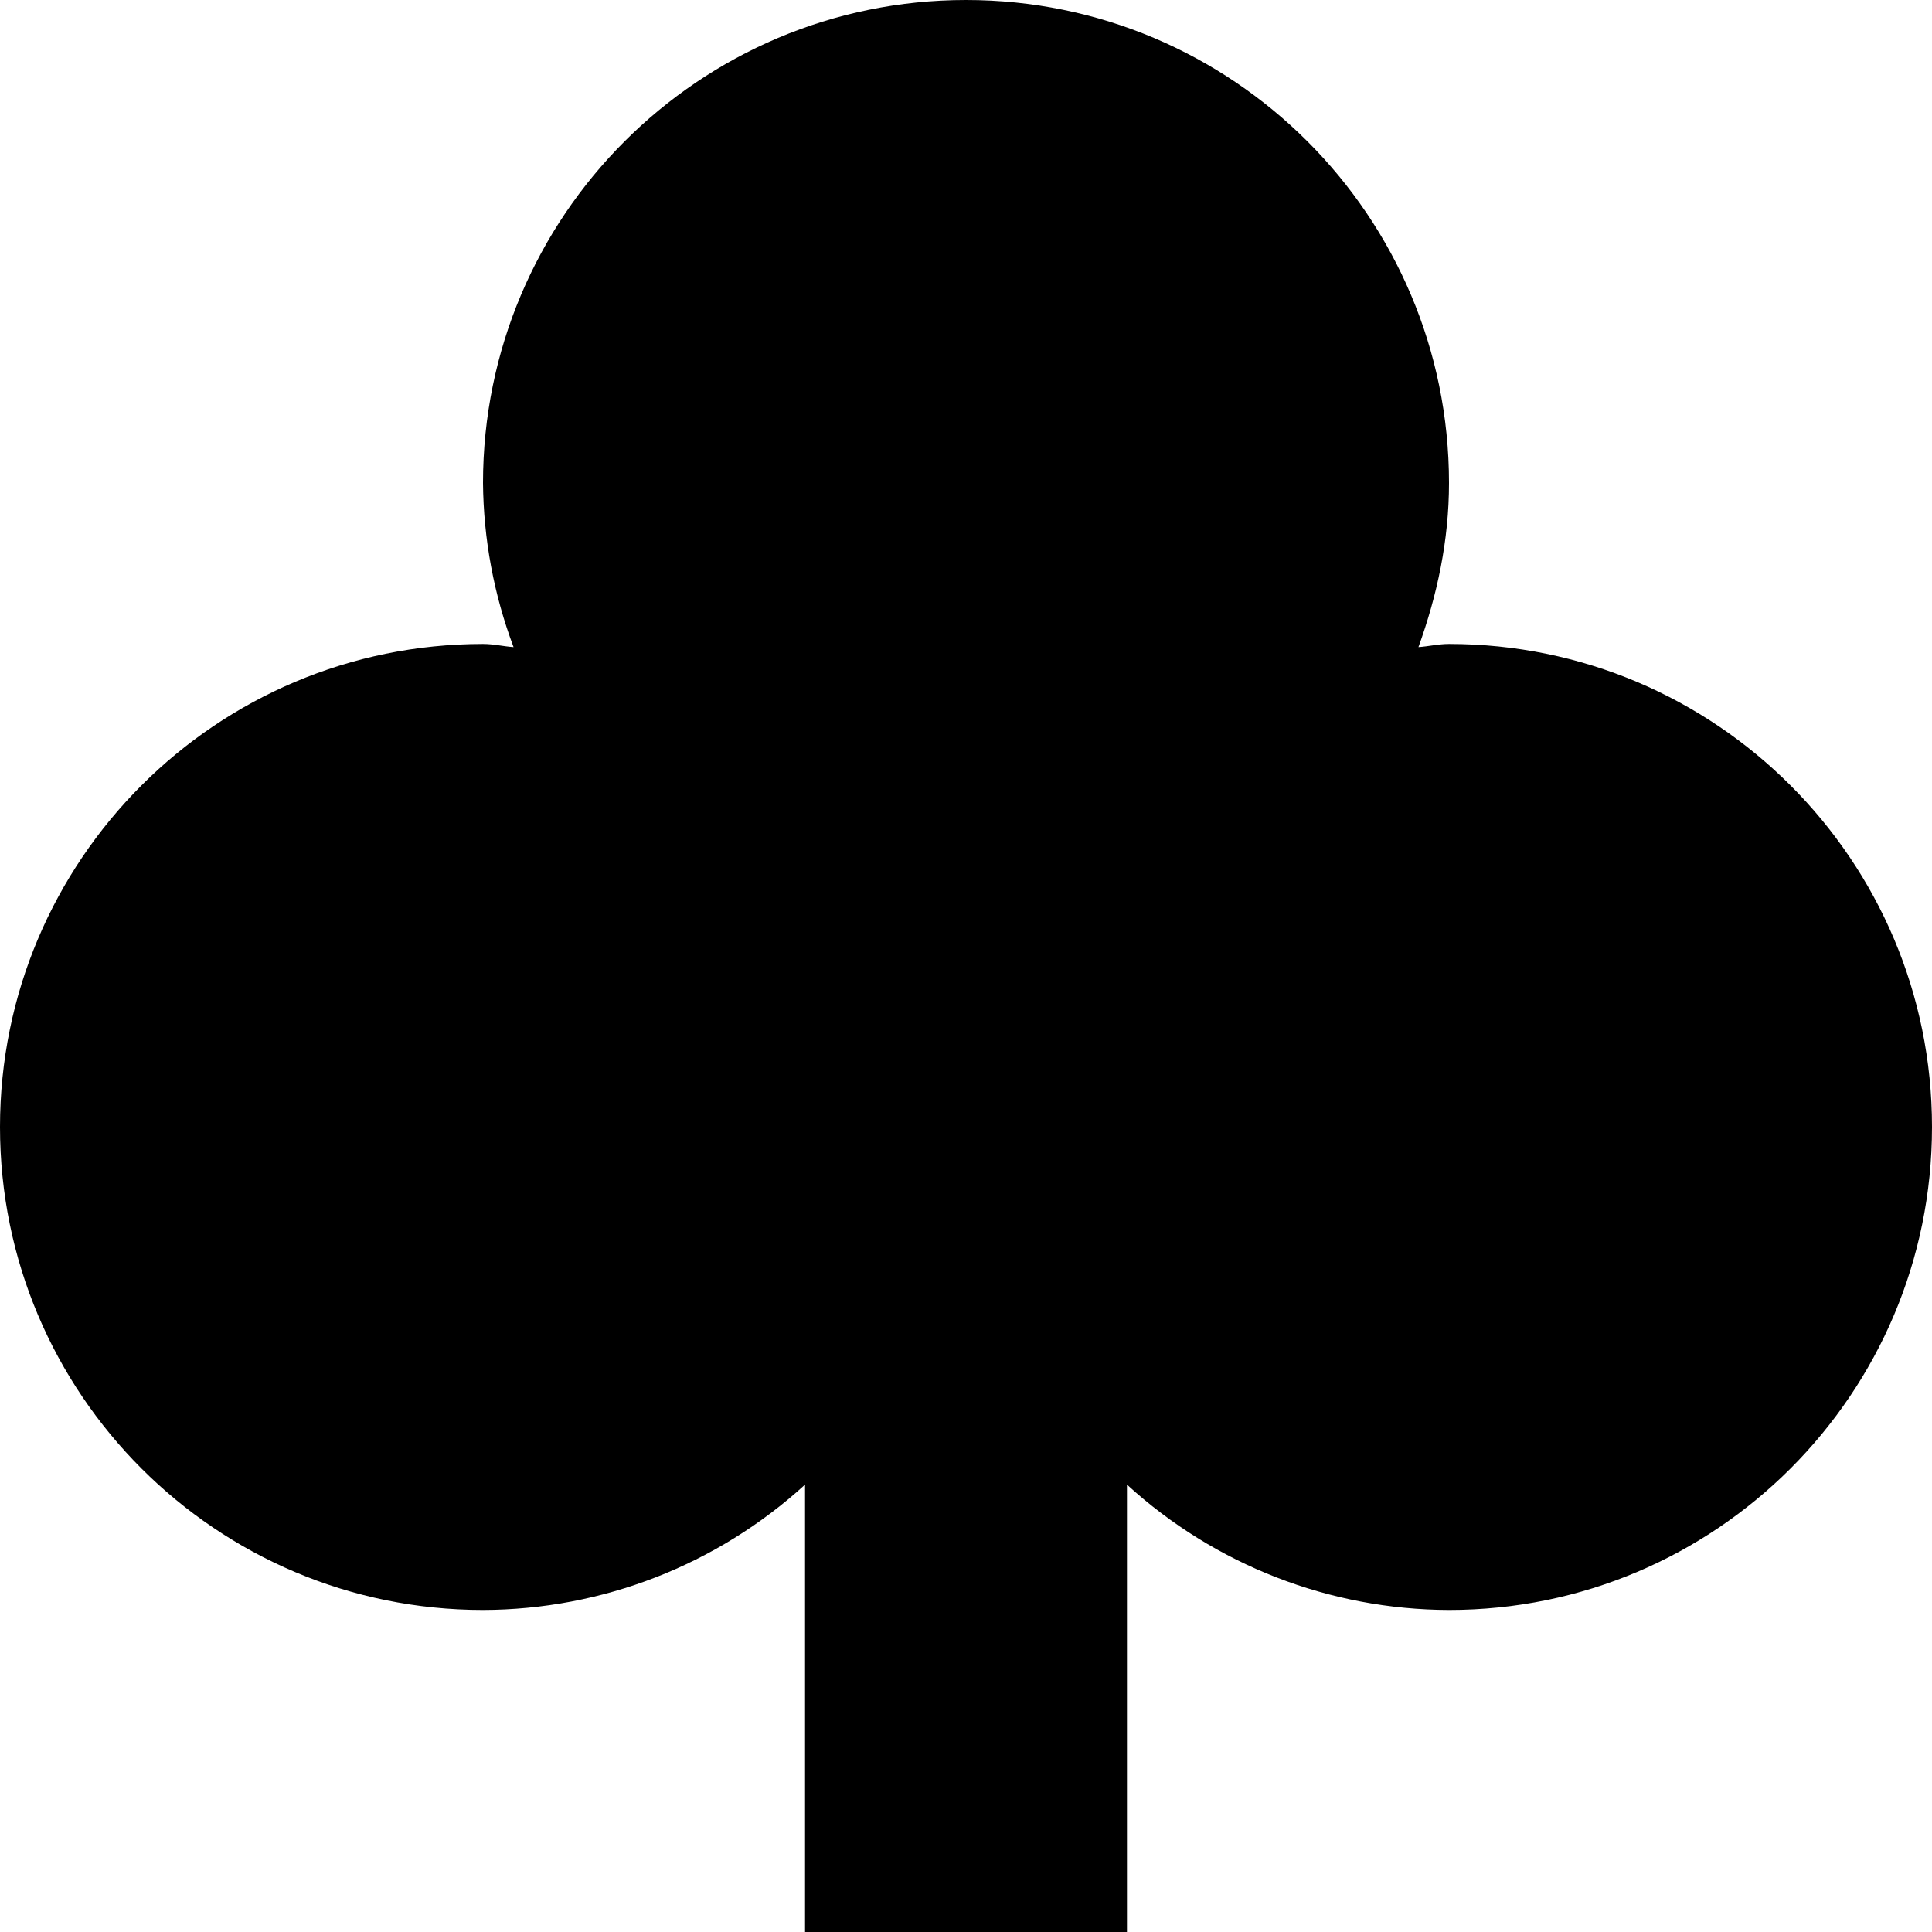
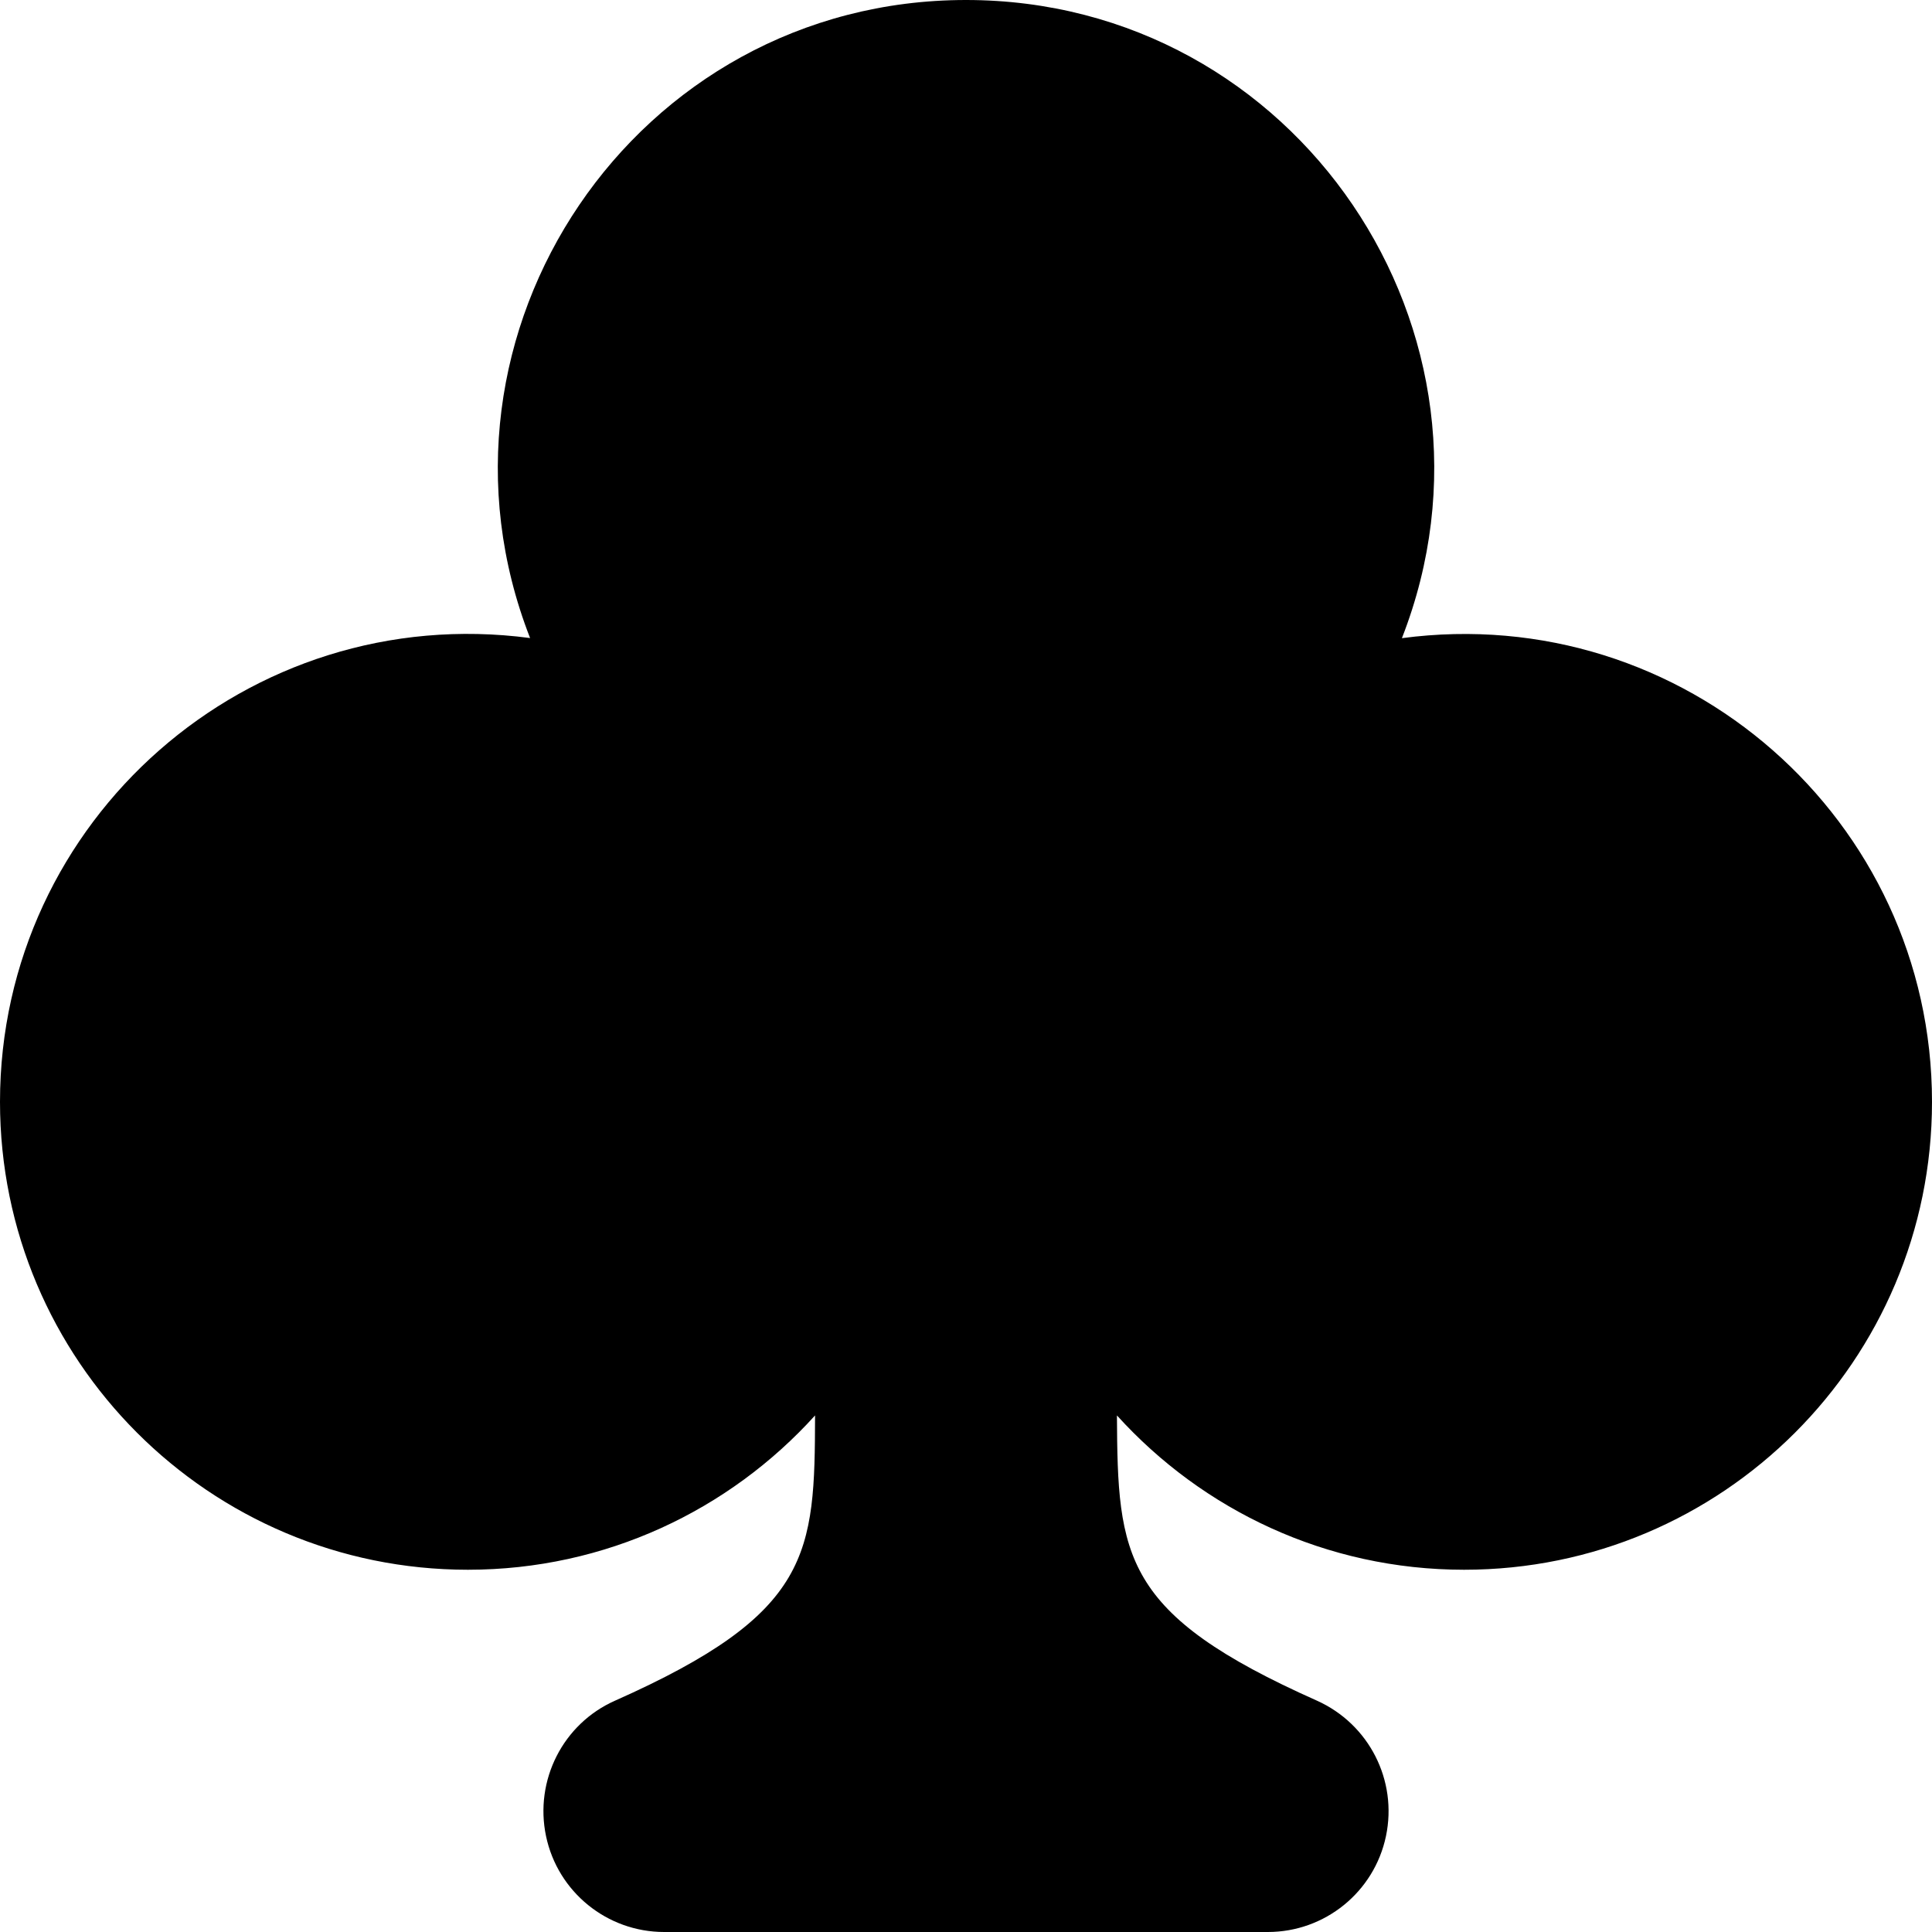
<svg xmlns="http://www.w3.org/2000/svg" width="16" height="16" viewBox="0 0 16 16">
-   <path fill="#000" fill-rule="nonzero" d="M12 13.333a3.97 3.97 0 0 1-2.667-1.038V16H6.667v-3.705A3.97 3.97 0 0 1 4 13.333a4 4 0 1 1 0-8c.087 0 .168.02.253.026A3.964 3.964 0 0 1 4 4a4 4 0 1 1 8 0c0 .479-.099.933-.253 1.359.085-.006.166-.026.253-.026a4 4 0 1 1 0 8z" />
+   <g fill="none" fill-rule="evenodd">
+     <path fill="#000" d="M10.5 16c.472 0 .881-.331.978-.794.097-.462-.14-.928-.572-1.122-1.612-.718-1.65-1.19-1.656-2.362.71.784 1.734 1.278 2.875 1.278C14.265 13 16 11.266 16 9.125c0-2.337-2.056-4.15-4.39-3.84C12.596 2.762 10.74 0 8 0 5.256 0 3.406 2.766 4.39 5.284 2.054 4.975 0 6.791 0 9.125 0 11.265 1.734 13 3.875 13c1.14 0 2.166-.494 2.875-1.278-.003 1.147-.025 1.637-1.656 2.362-.432.191-.669.66-.572 1.122.097.463.506.794.978.794h5z" />
+   </g>
</svg>
